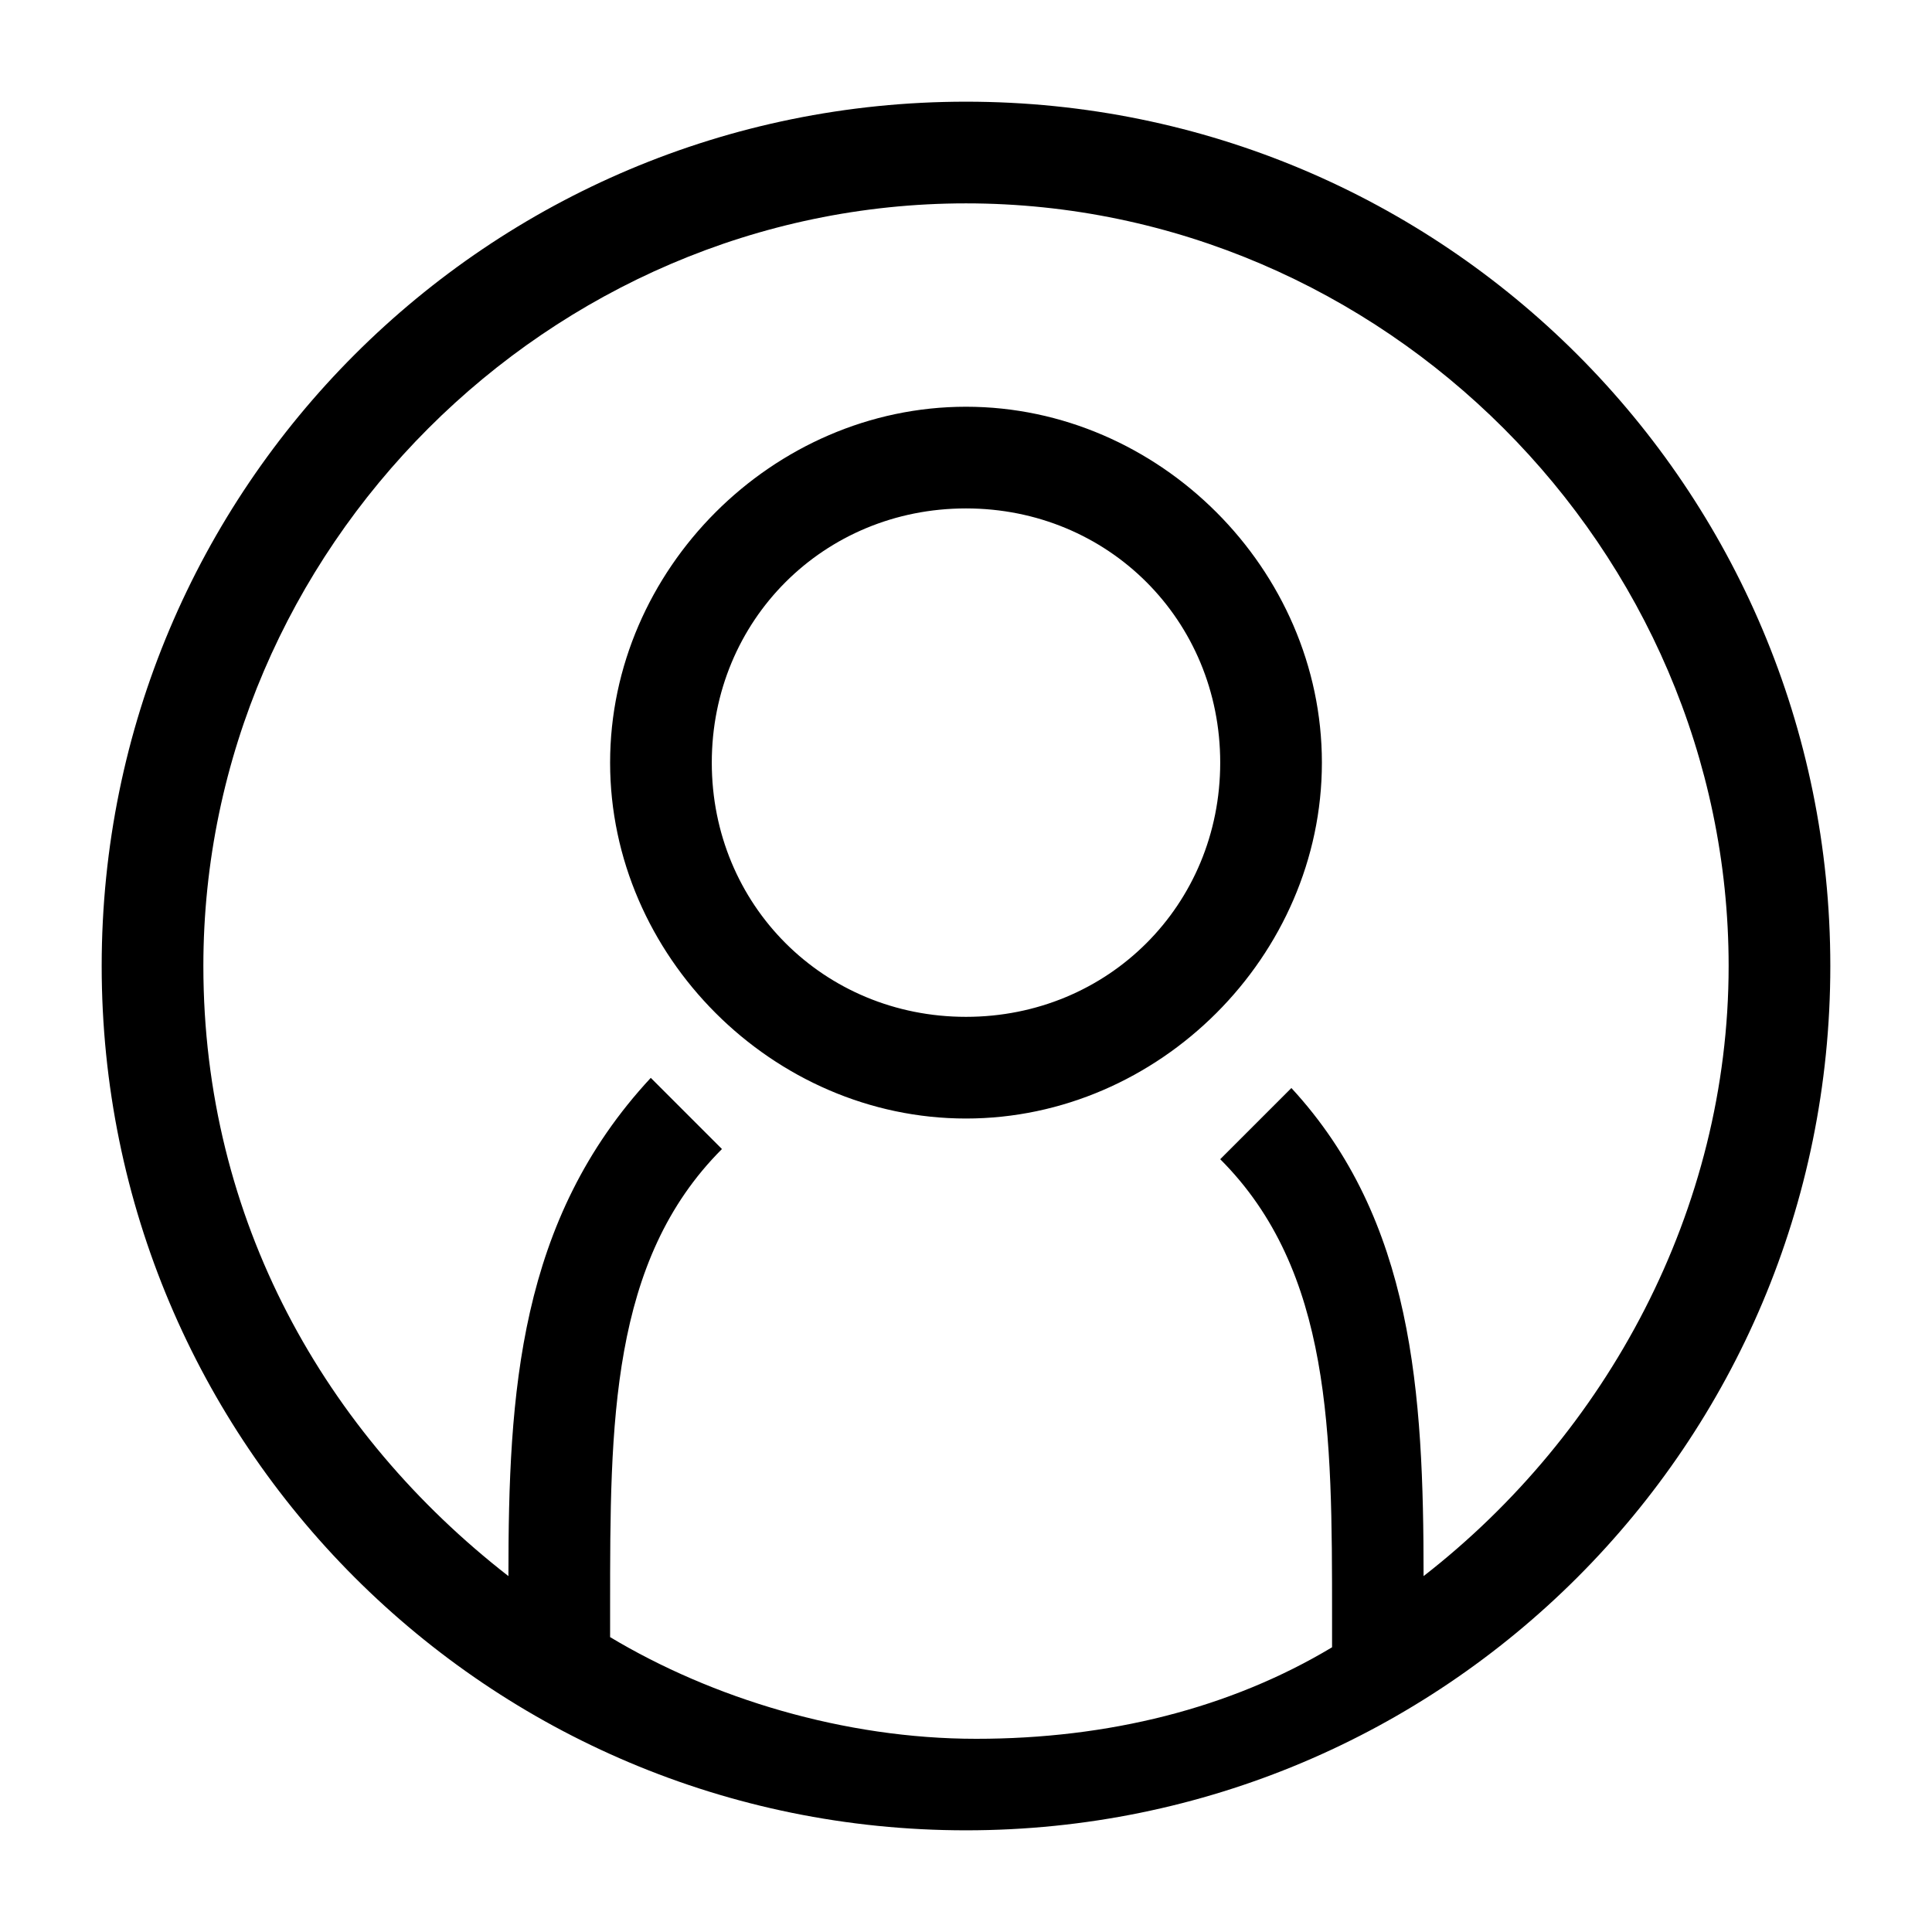
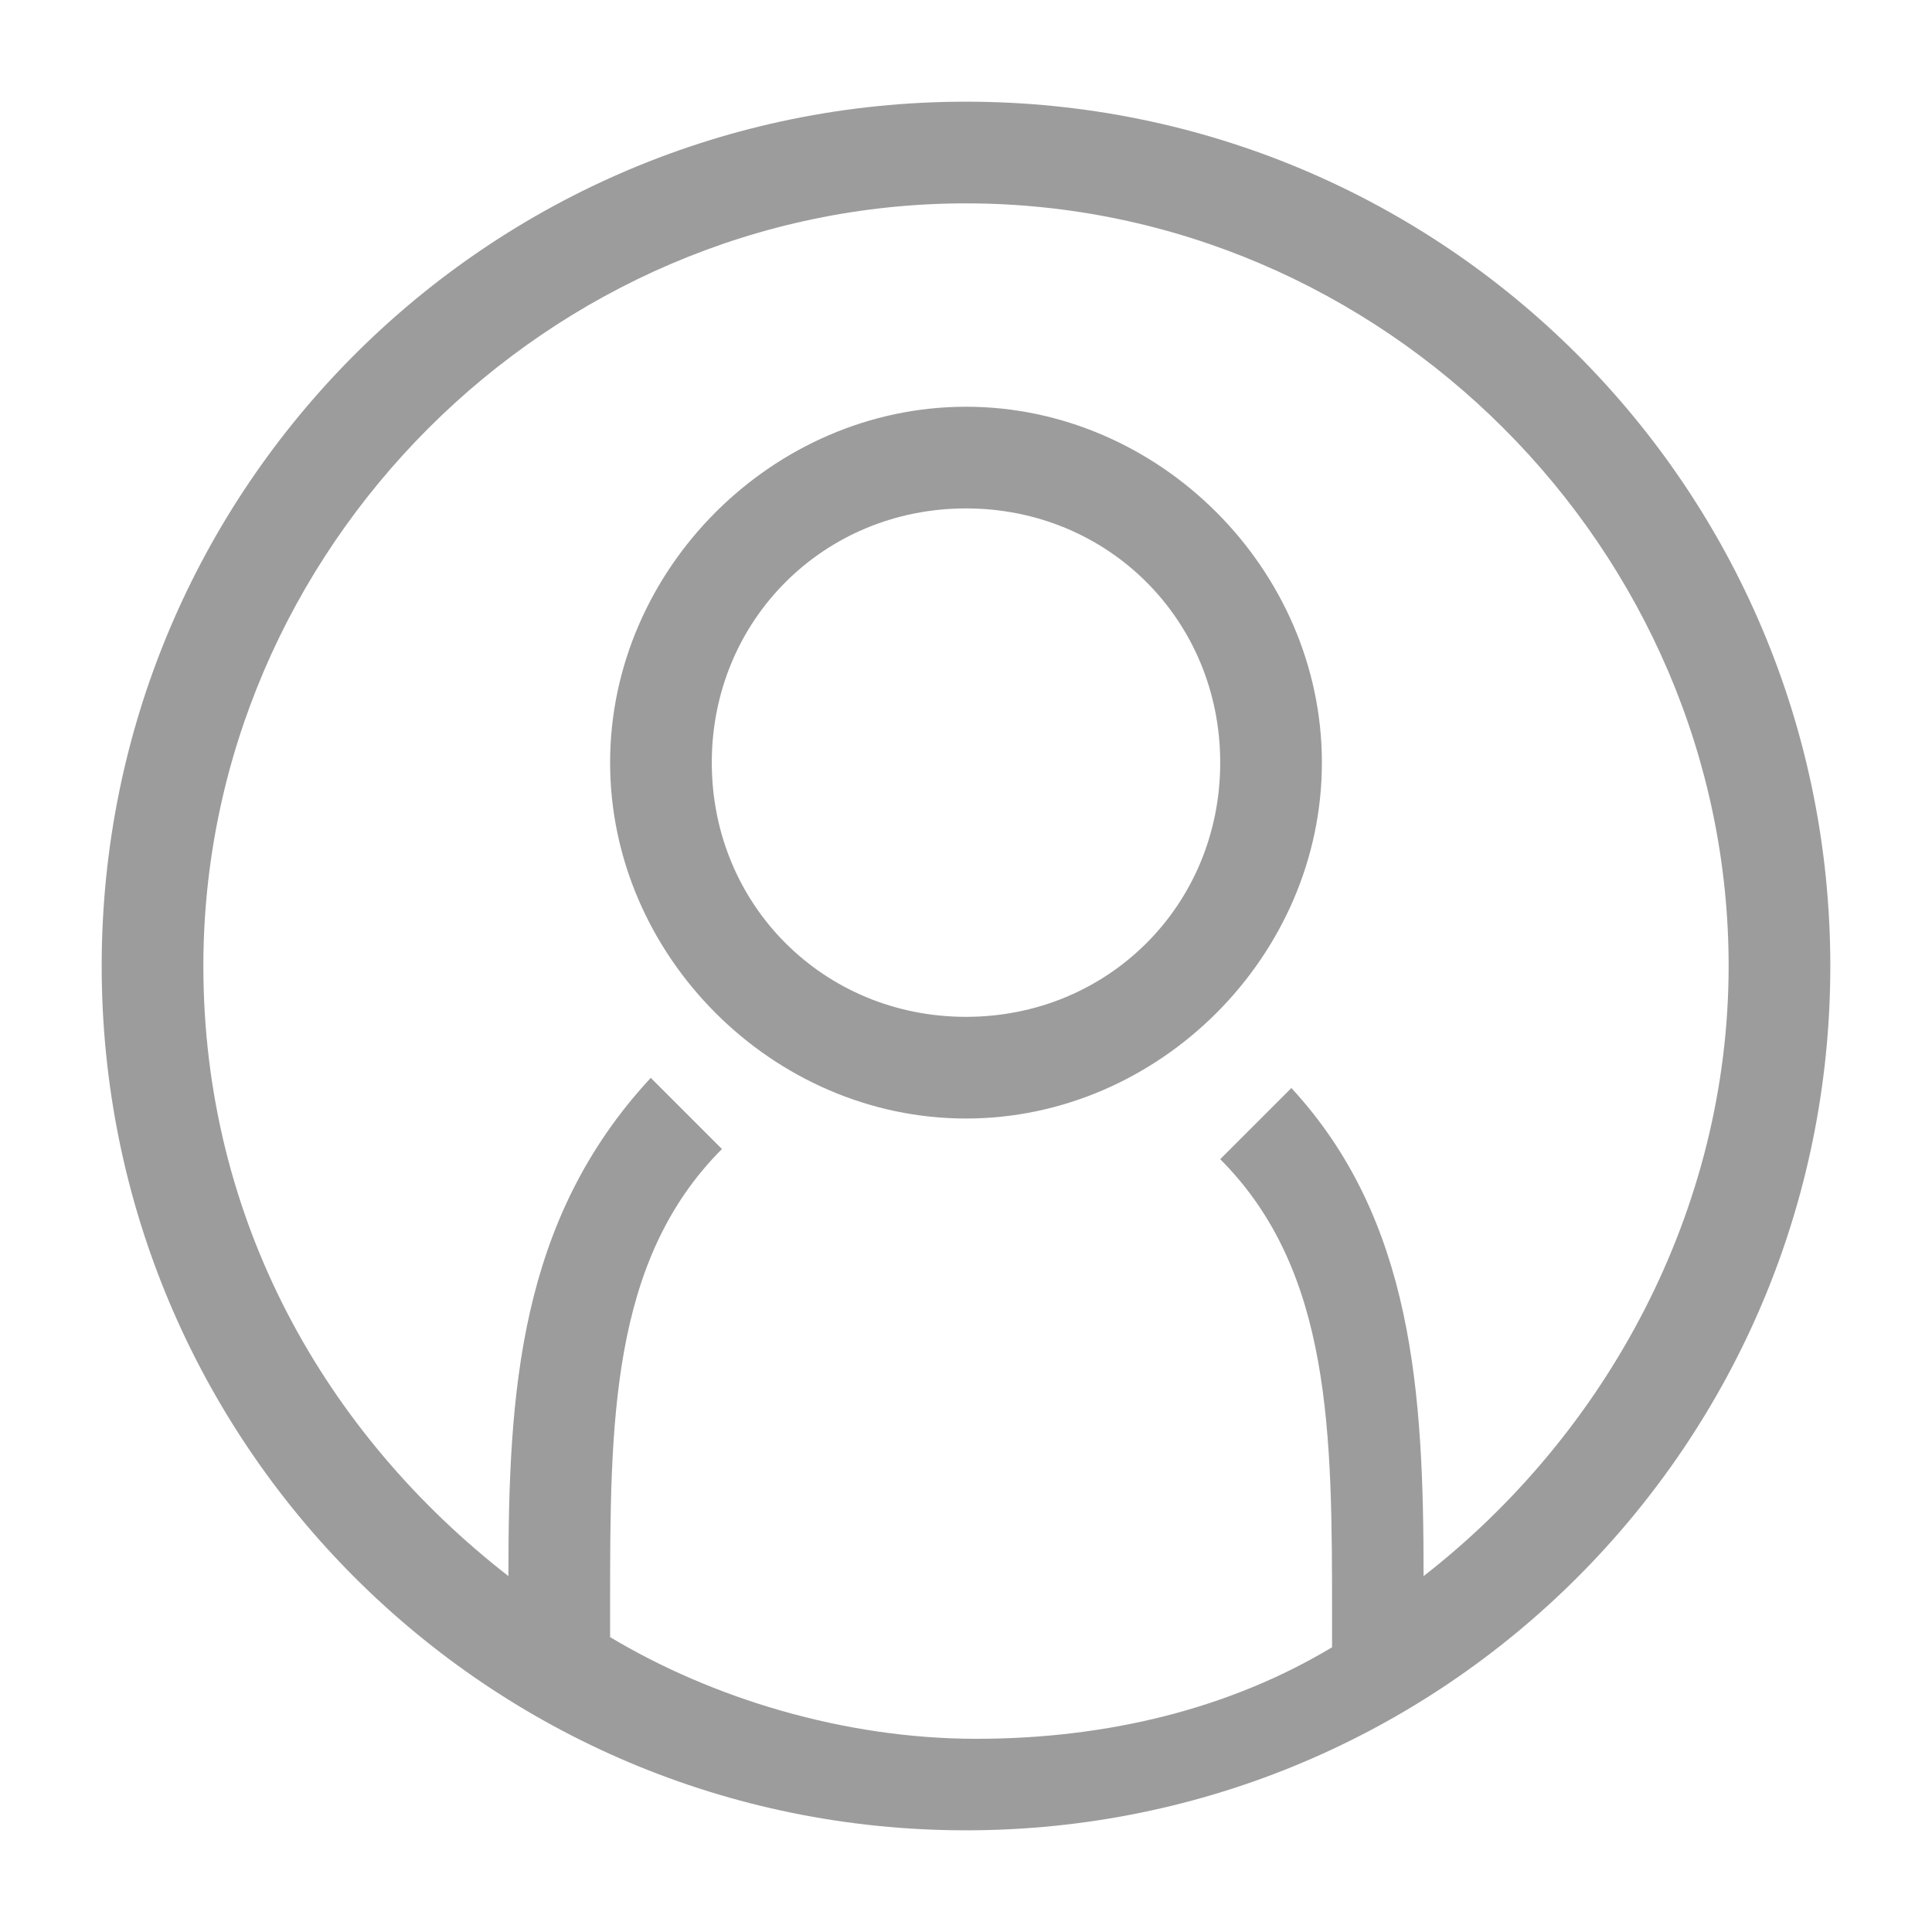
<svg xmlns="http://www.w3.org/2000/svg" version="1.1" id="Layer_1" x="0px" y="0px" viewBox="0 0 19 19" style="enable-background:new 0 0 19 19;" xml:space="preserve">
-   <path d="M9.5,4C7.6,4,6,5.6,6,7.5S7.6,11,9.5,11S13,9.4,13,7.5S11.4,4,9.5,4z M9.5,10C8.1,10,7,8.9,7,7.5S8.1,5,9.5,5S12,6.1,12,7.5  S10.9,10,9.5,10z M9.5,1C4.8,1,1,4.8,1,9.5S4.8,18,9.5,18S18,14.2,18,9.5S14.2,1,9.5,1z M14,15.5c0-1.8-0.1-3.5-1.3-4.8l-0.7,0.7  c1.1,1.1,1.1,2.7,1.1,4.5l0,0.3c-1,0.6-2.2,0.9-3.5,0.9S7,16.7,6,16.1l0-0.3c0-1.8,0-3.4,1.1-4.5l-0.7-0.7C5.1,12,5,13.7,5,15.5  c-1.8-1.4-3-3.5-3-6C2,5.4,5.4,2,9.5,2S17,5.4,17,9.5C17,11.9,15.8,14.1,14,15.5z" />
+   <path style="fill: #9c9c9c;" d="M9.5,4C7.6,4,6,5.6,6,7.5S7.6,11,9.5,11S13,9.4,13,7.5S11.4,4,9.5,4z M9.5,10C8.1,10,7,8.9,7,7.5S8.1,5,9.5,5S12,6.1,12,7.5  S10.9,10,9.5,10z M9.5,1C4.8,1,1,4.8,1,9.5S4.8,18,9.5,18S18,14.2,18,9.5S14.2,1,9.5,1z M14,15.5c0-1.8-0.1-3.5-1.3-4.8l-0.7,0.7  c1.1,1.1,1.1,2.7,1.1,4.5l0,0.3c-1,0.6-2.2,0.9-3.5,0.9S7,16.7,6,16.1l0-0.3c0-1.8,0-3.4,1.1-4.5l-0.7-0.7C5.1,12,5,13.7,5,15.5  c-1.8-1.4-3-3.5-3-6C2,5.4,5.4,2,9.5,2S17,5.4,17,9.5C17,11.9,15.8,14.1,14,15.5z" />
</svg>
